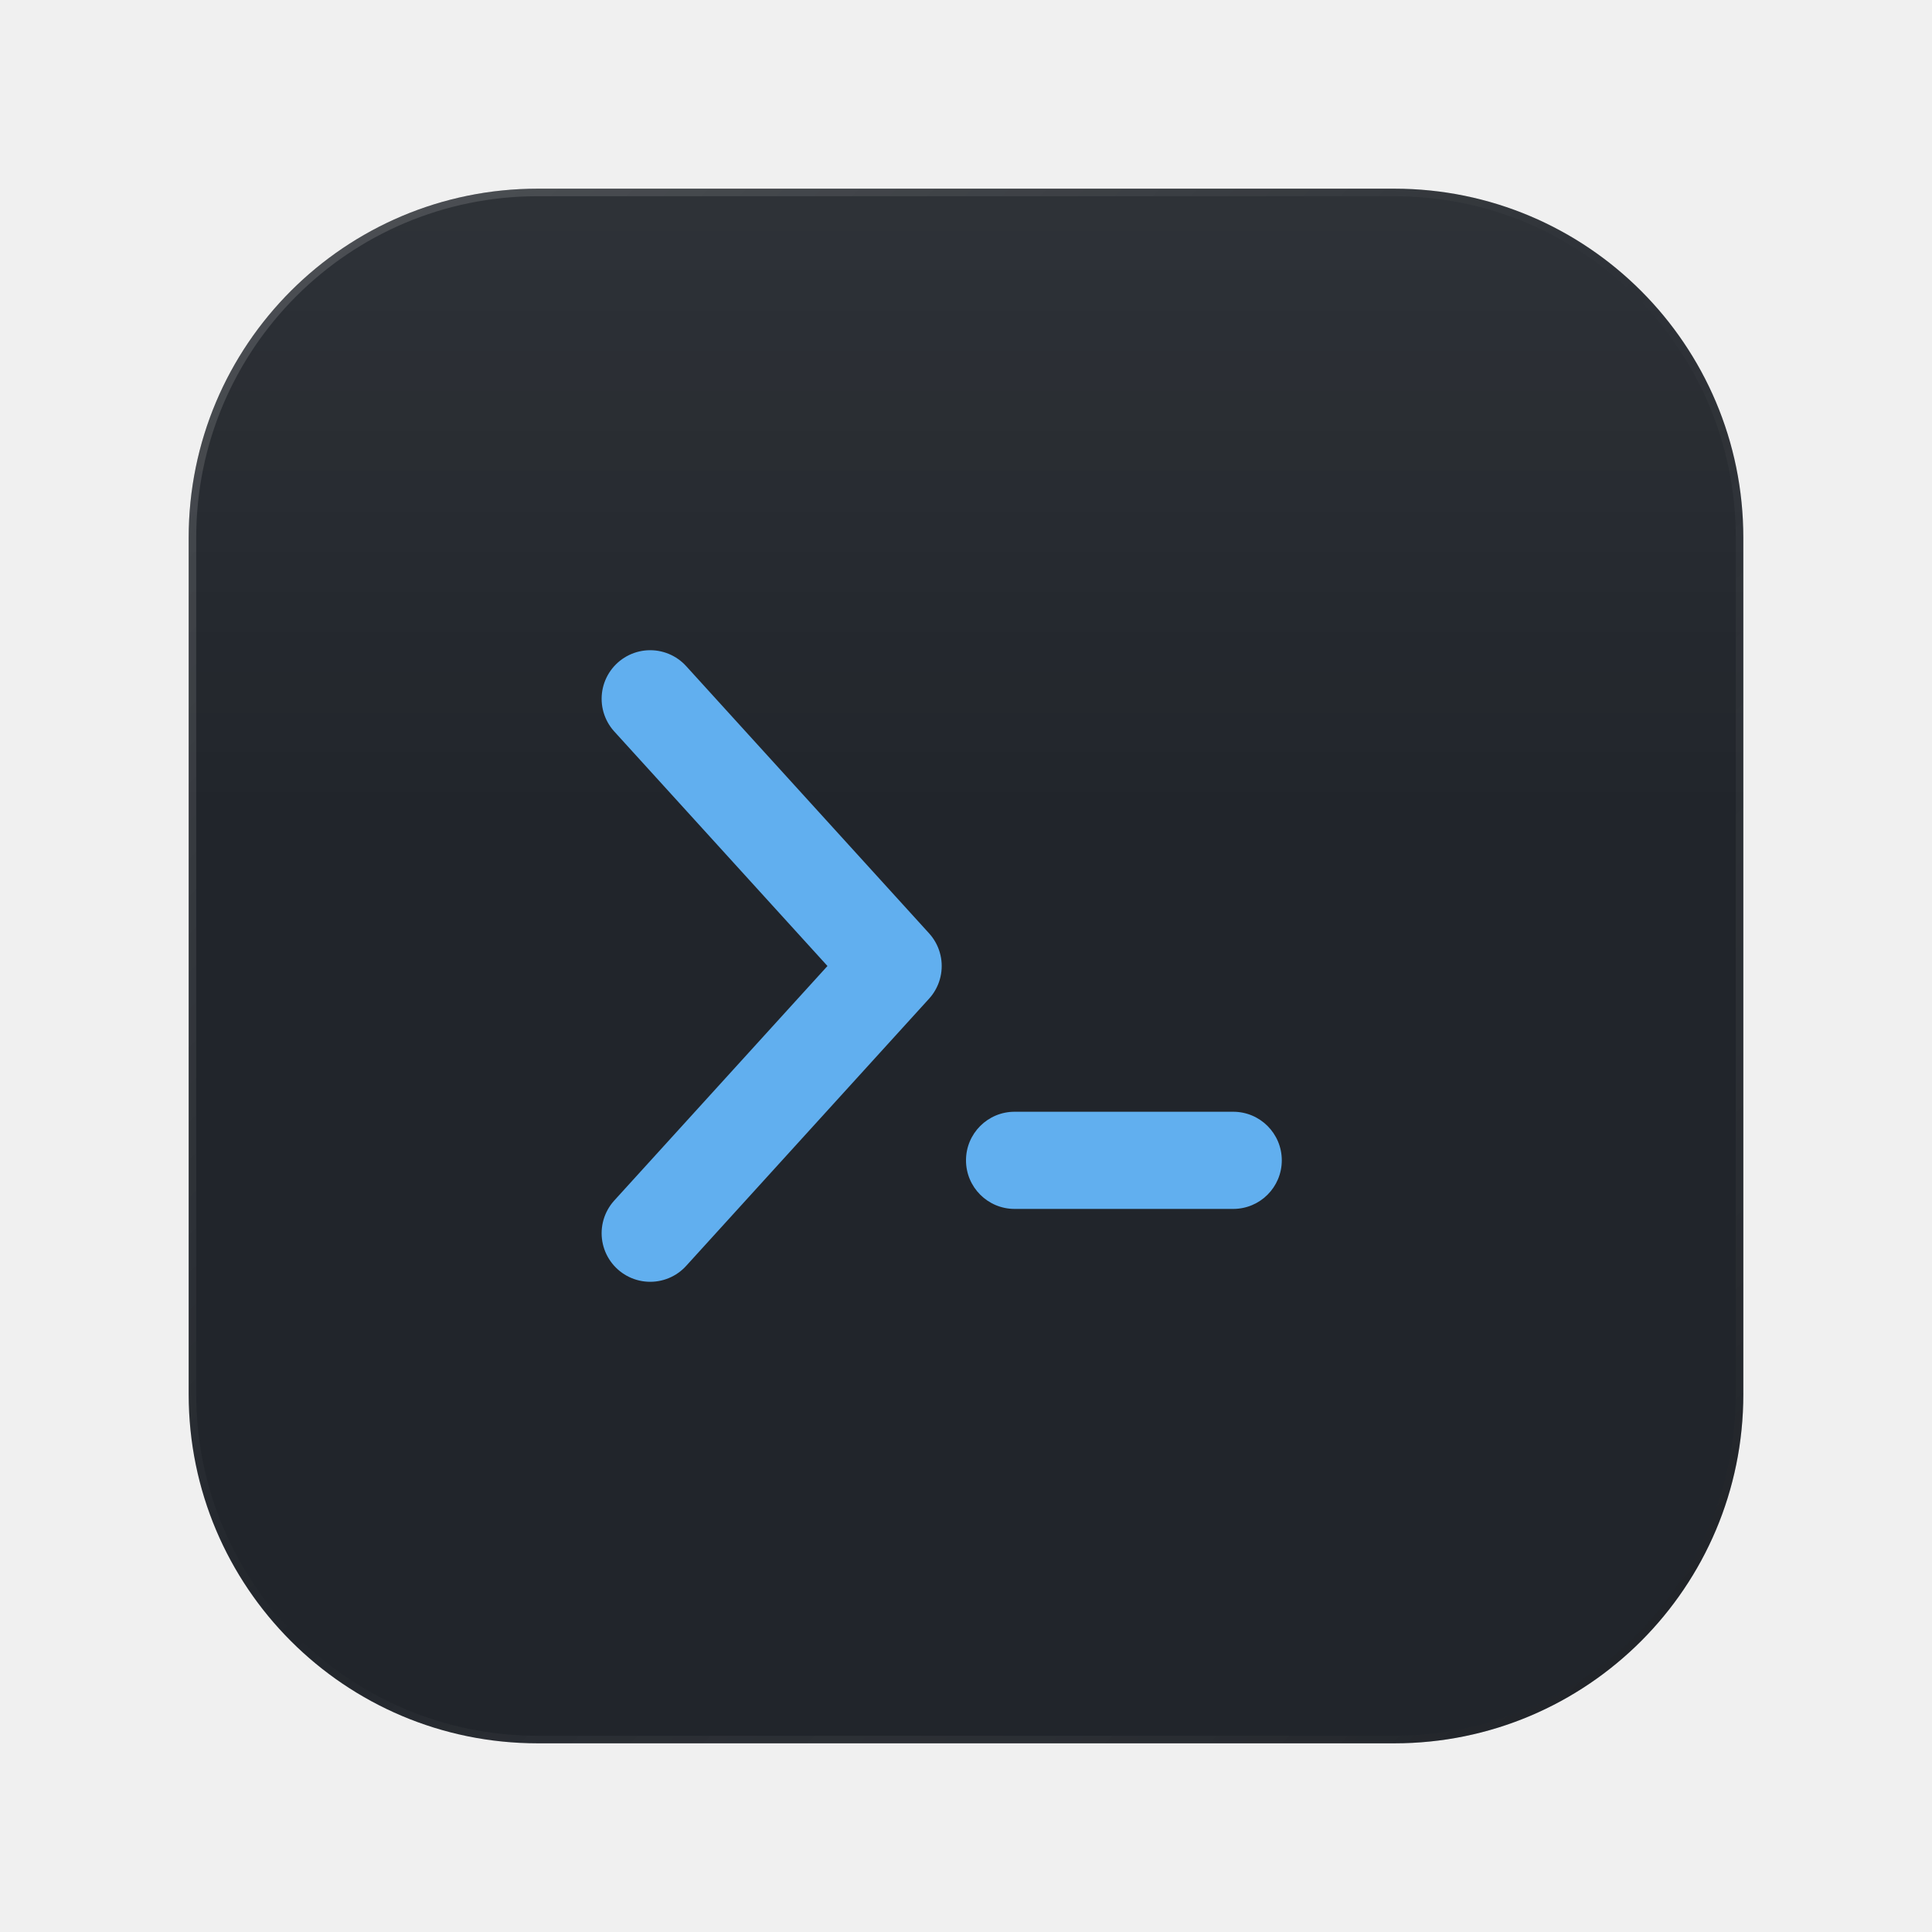
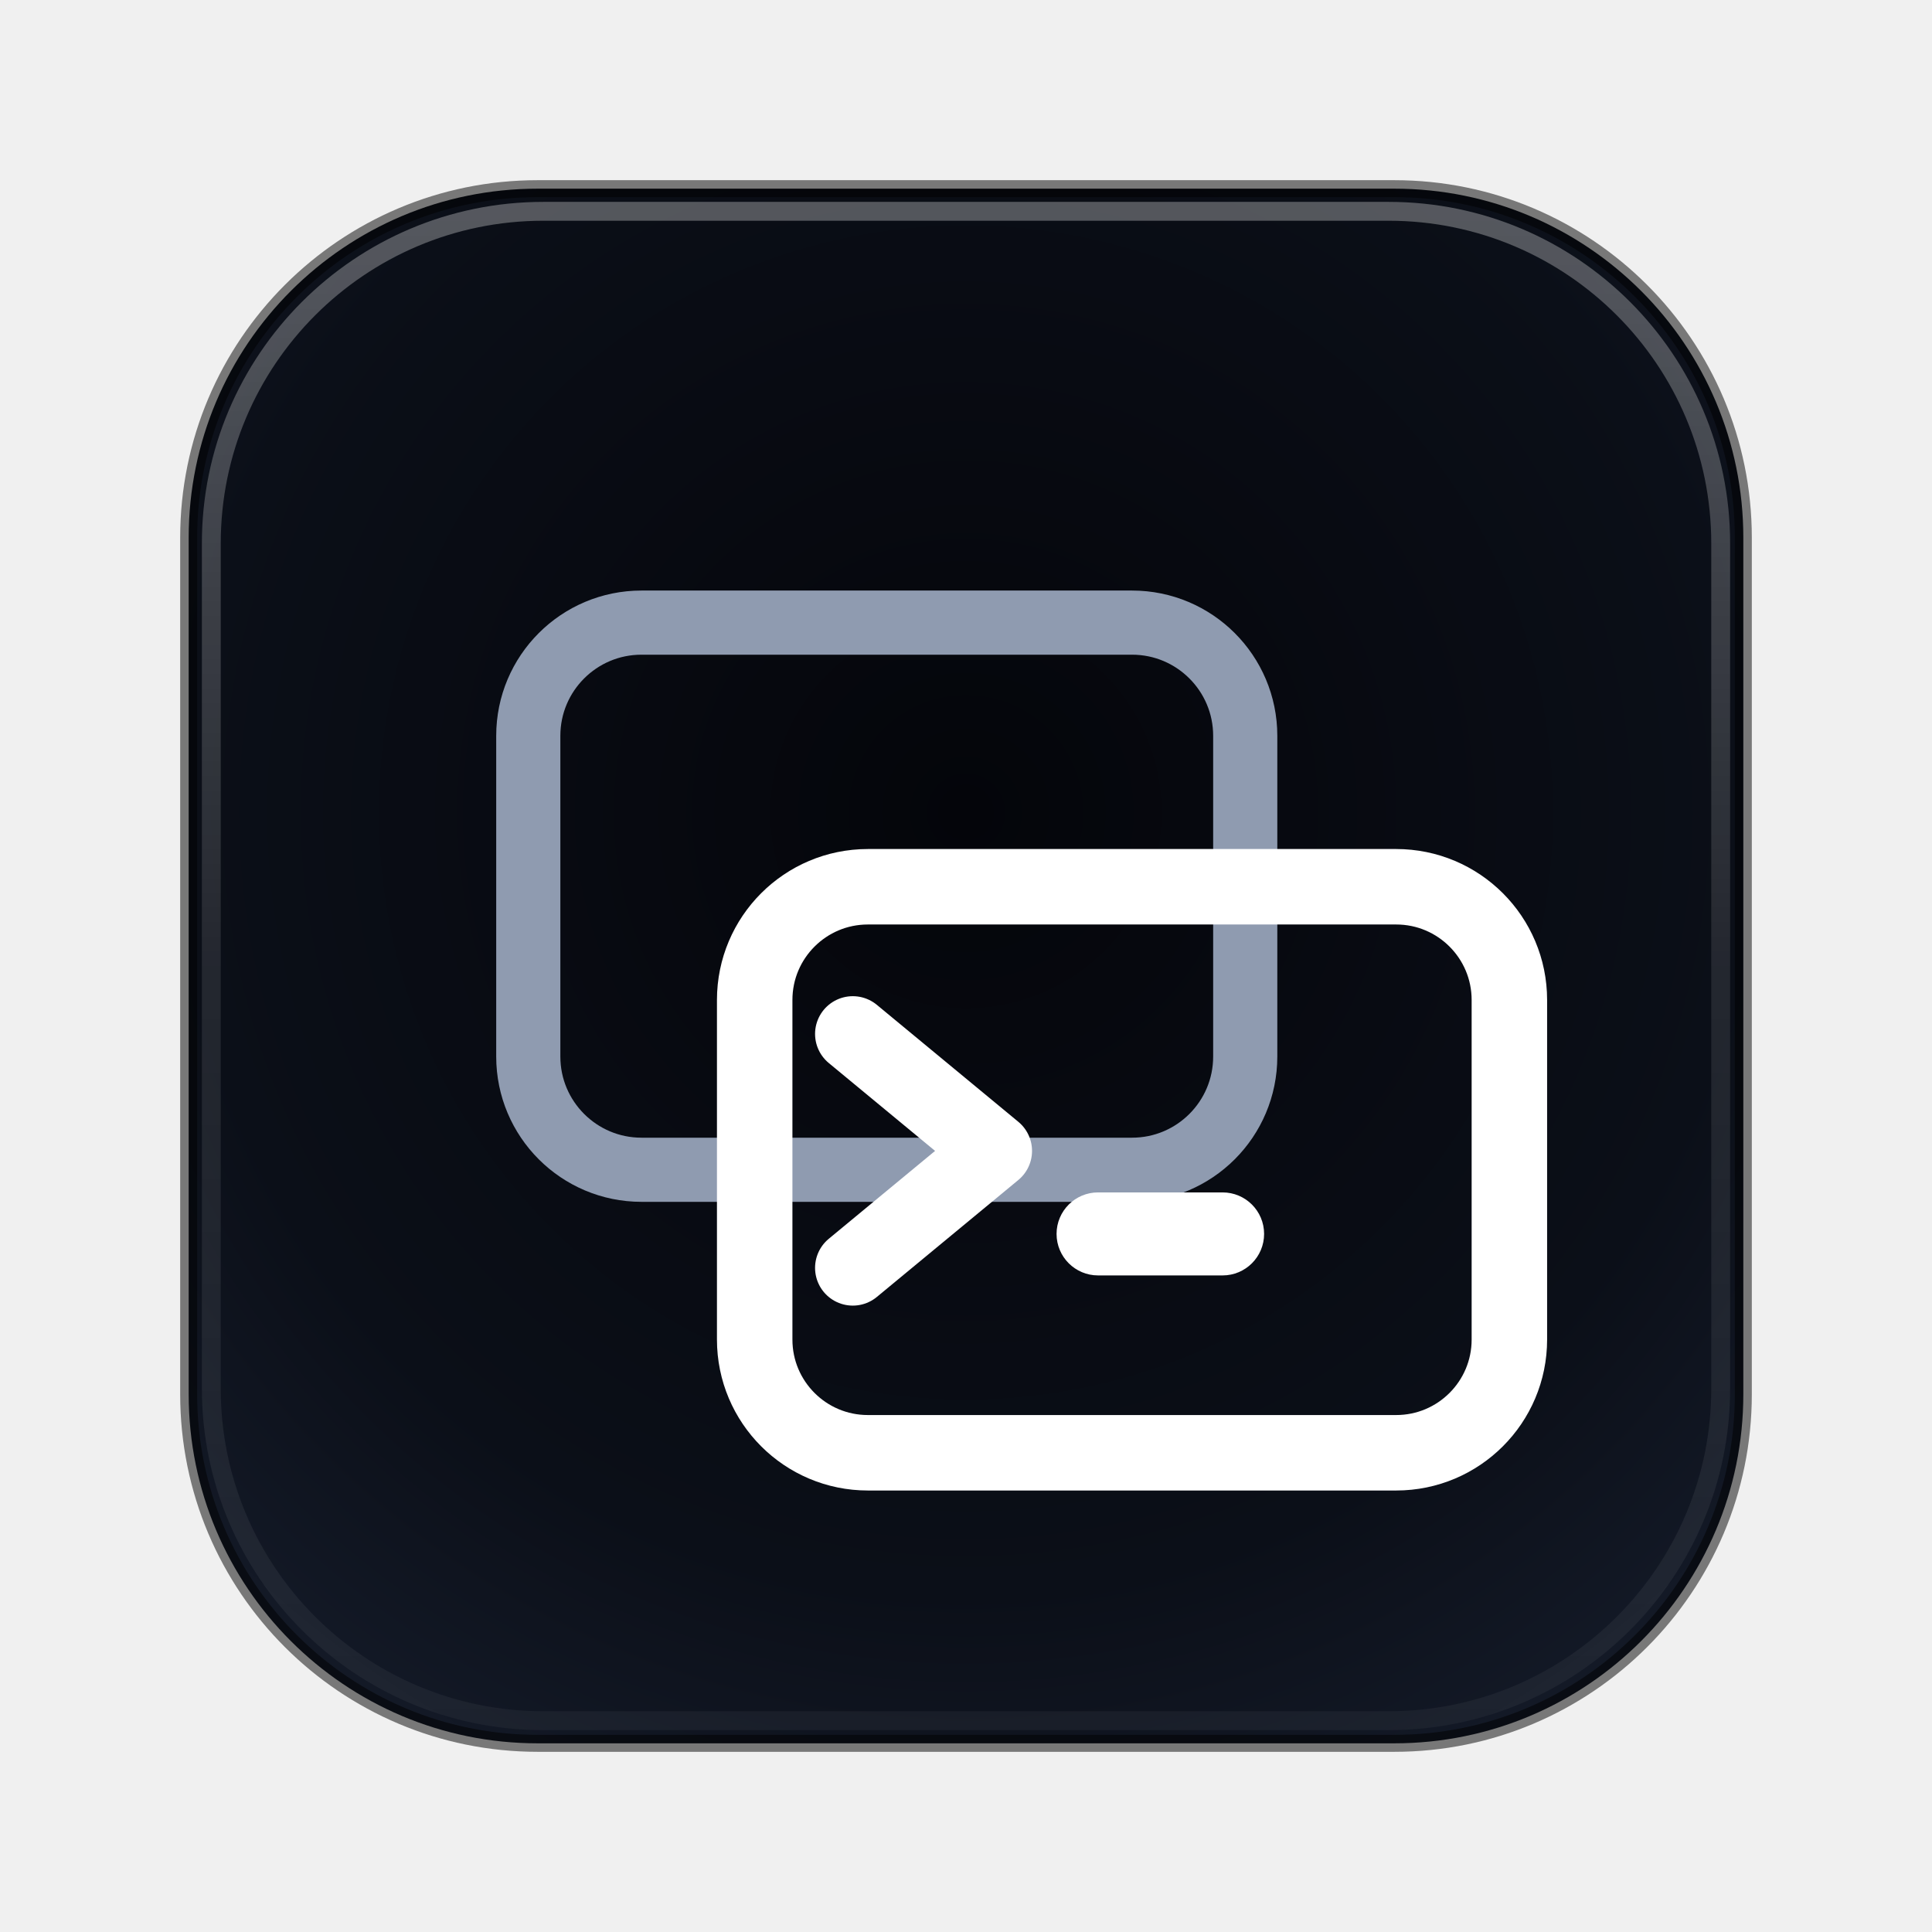
<svg xmlns="http://www.w3.org/2000/svg" width="1024" height="1024" viewBox="0 0 1024 1024">
  <defs>
-     <linearGradient id="edge" x1="0" y1="0" x2="1" y2="1">
-       <stop offset="0" stop-color="#ffffff" stop-opacity="0.16" />
-       <stop offset="0.5" stop-color="#ffffff" stop-opacity="0" />
-       <stop offset="1" stop-color="#000000" stop-opacity="0.22" />
-     </linearGradient>
-     <linearGradient id="sheen" x1="0" y1="0" x2="0" y2="1">
-       <stop offset="0" stop-color="#ffffff" stop-opacity="0.06" />
-       <stop offset="0.4" stop-color="#ffffff" stop-opacity="0" />
+     <radialGradient id="bg" cx="0.5" cy="0.4" r="0.85">
+       <stop offset="0" stop-color="#04050a" />
+       <stop offset="0.6" stop-color="#0b0f18" />
+       <stop offset="1" stop-color="#1a2233" />
+     </radialGradient>
+     <linearGradient id="edge" x1="0" y1="0" x2="0" y2="1">
+       <stop offset="0" stop-color="#ffffff" stop-opacity="0.30" />
+       <stop offset="0.5" stop-color="#ffffff" stop-opacity="0.10" />
+       <stop offset="1" stop-color="#ffffff" stop-opacity="0.045" />
    </linearGradient>
  </defs>
-   <rect x="100" y="100" width="824" height="824" rx="185" fill="#21252b" />
-   <rect x="100" y="100" width="824" height="824" rx="185" fill="url(#sheen)" />
-   <rect x="102" y="102" width="820" height="820" rx="183" fill="none" stroke="url(#edge)" stroke-width="4" />
-   <g transform="translate(512 512) scale(0.8047) translate(-512 -512)">
-     <path d="M304 336 L464 512 L304 688" fill="none" stroke="#61afef" stroke-width="64" stroke-linecap="round" stroke-linejoin="round" />
-     <rect x="512" y="608" width="208" height="64" rx="32" fill="#61afef" />
+   <rect x="100" y="100" width="824" height="824" rx="185" fill="url(#bg)" />
+   <rect x="100" y="100" width="824" height="824" rx="185" fill="none" stroke="#000000" stroke-opacity="0.5" stroke-width="9" />
+   <rect x="112" y="112" width="800" height="800" rx="176" fill="none" stroke="url(#edge)" stroke-width="10" />
+   <g fill="none" stroke-linecap="round" stroke-linejoin="round">
+     <rect x="280" y="330" width="380" height="290" rx="60" stroke="#8f9bb0" stroke-width="34" />
+     <rect x="400" y="470" width="400" height="300" rx="60" stroke="#ffffff" stroke-width="40" />
+     <path d="M452 548 L527 610 L452 672" stroke="#ffffff" stroke-width="40" />
+     <rect x="560" y="632" width="110" height="44" rx="22" fill="#ffffff" stroke="none" />
  </g>
</svg>
